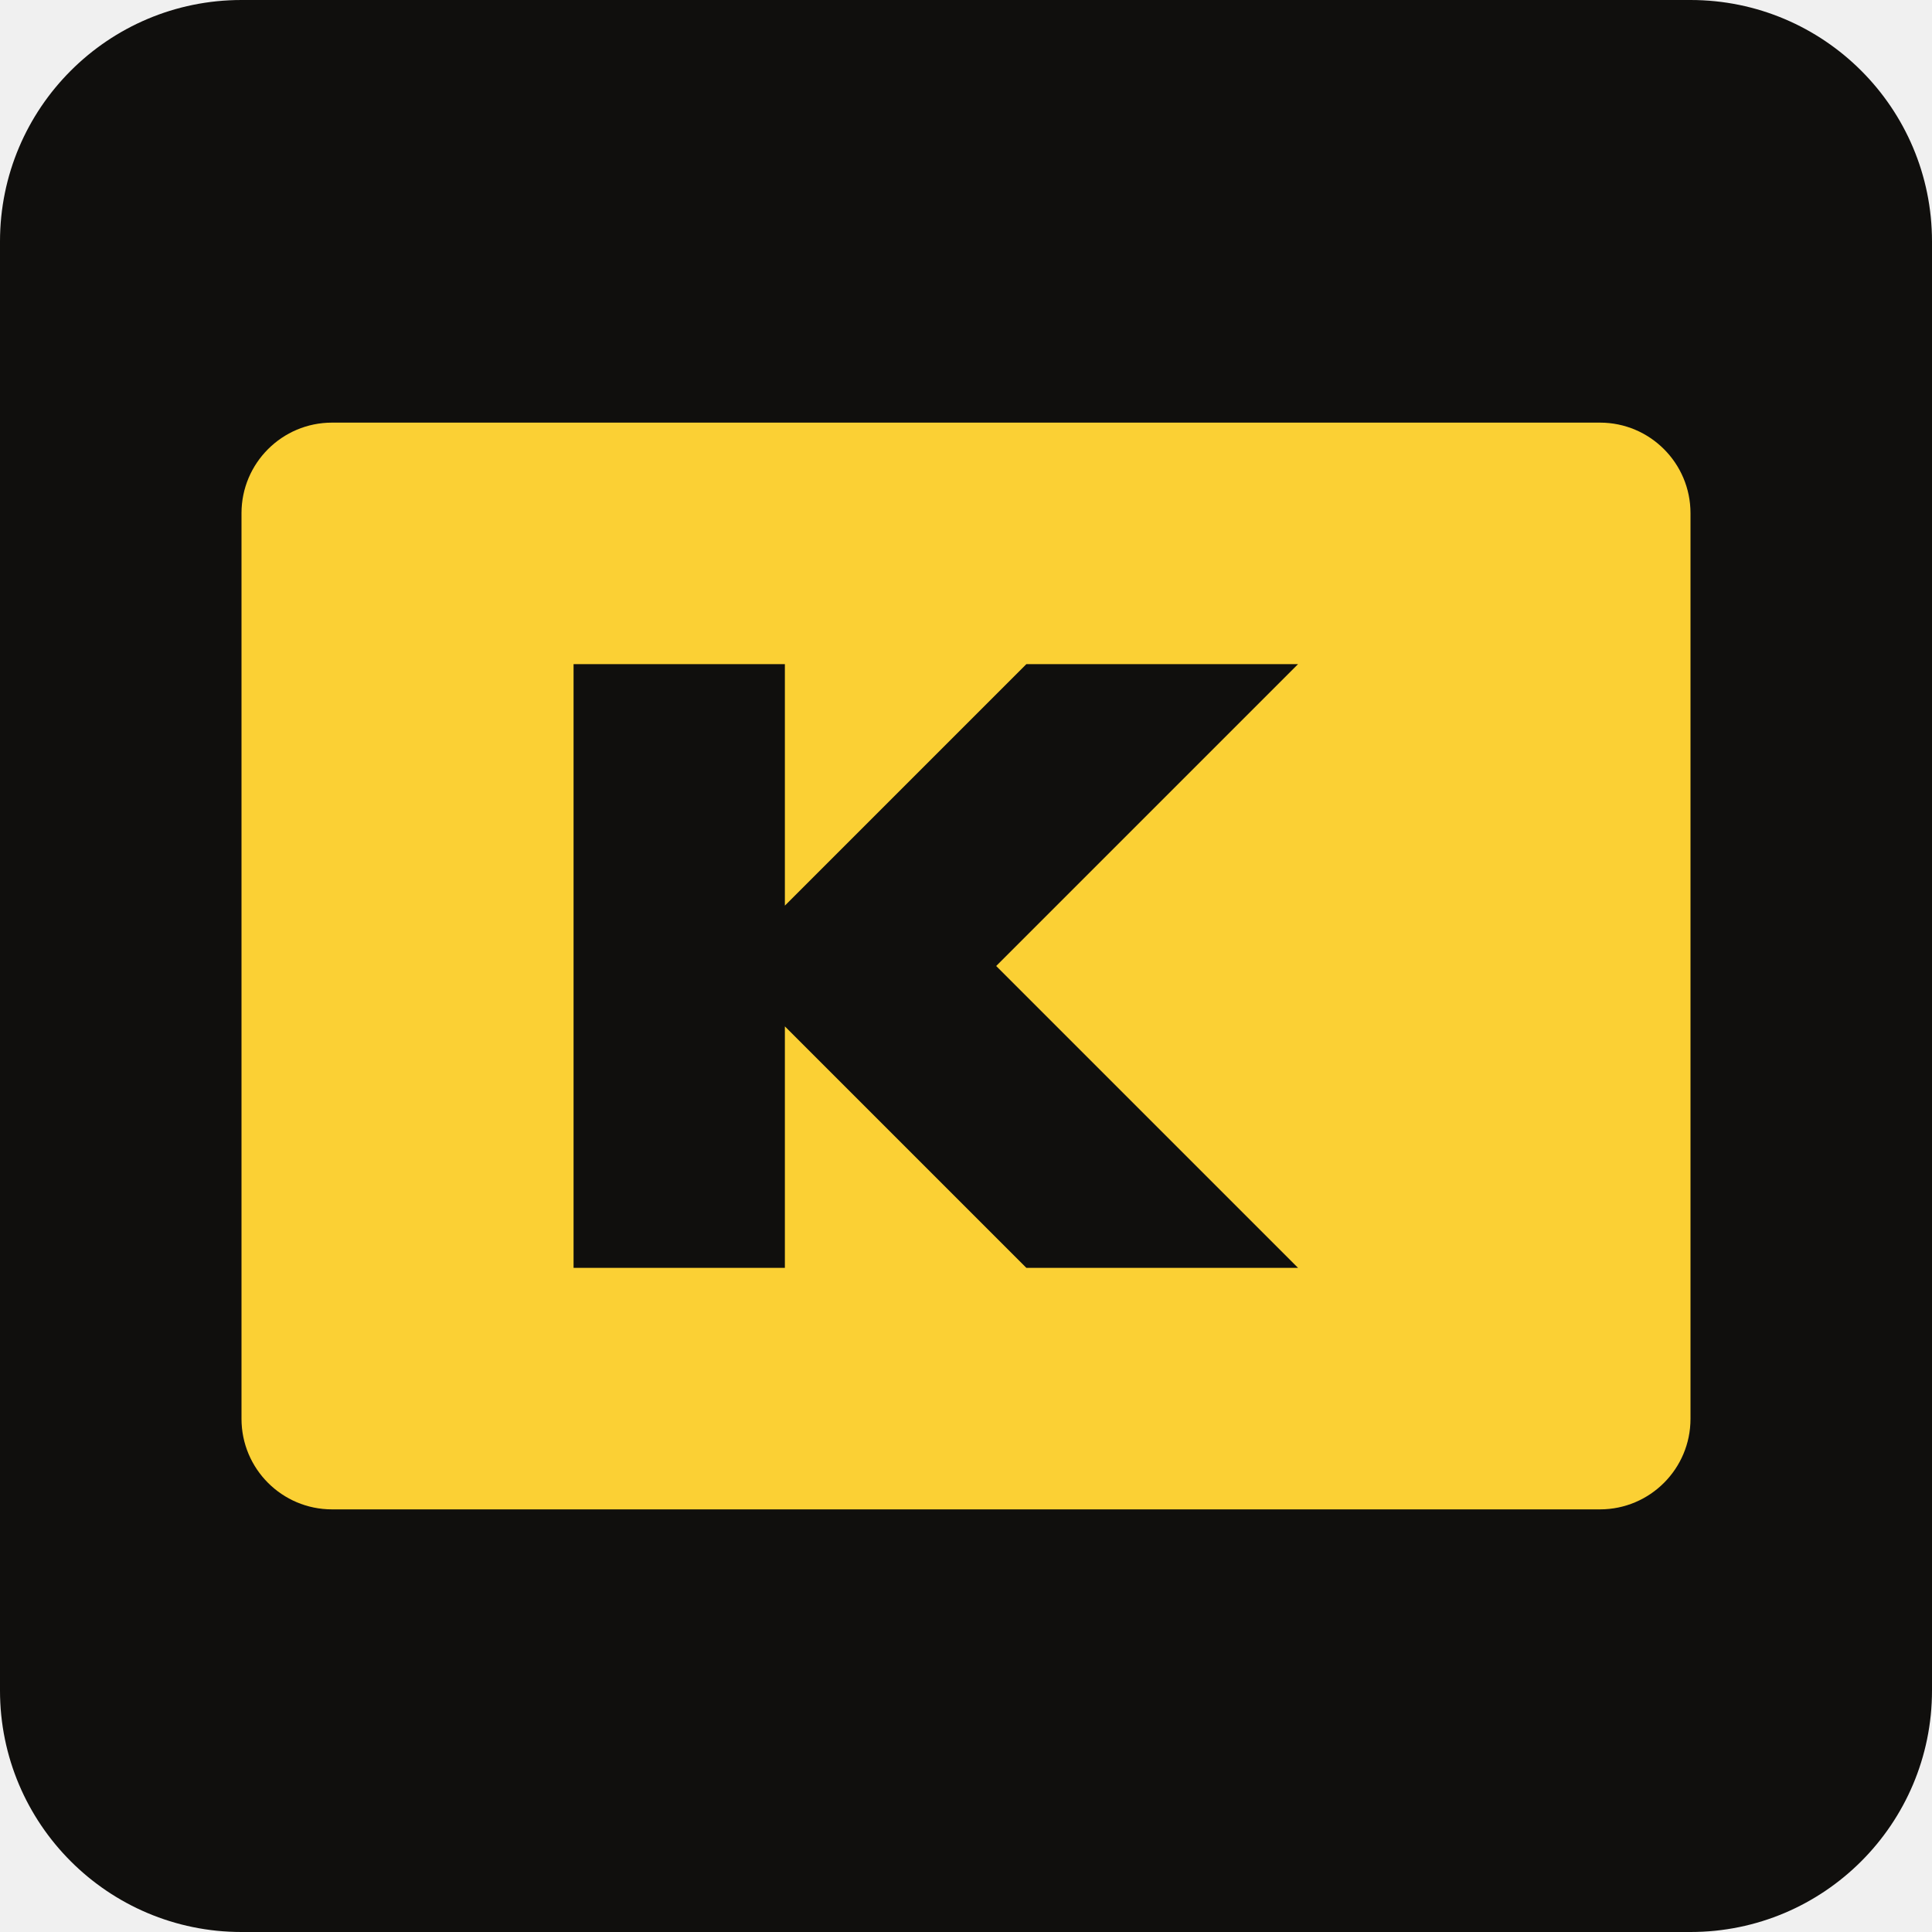
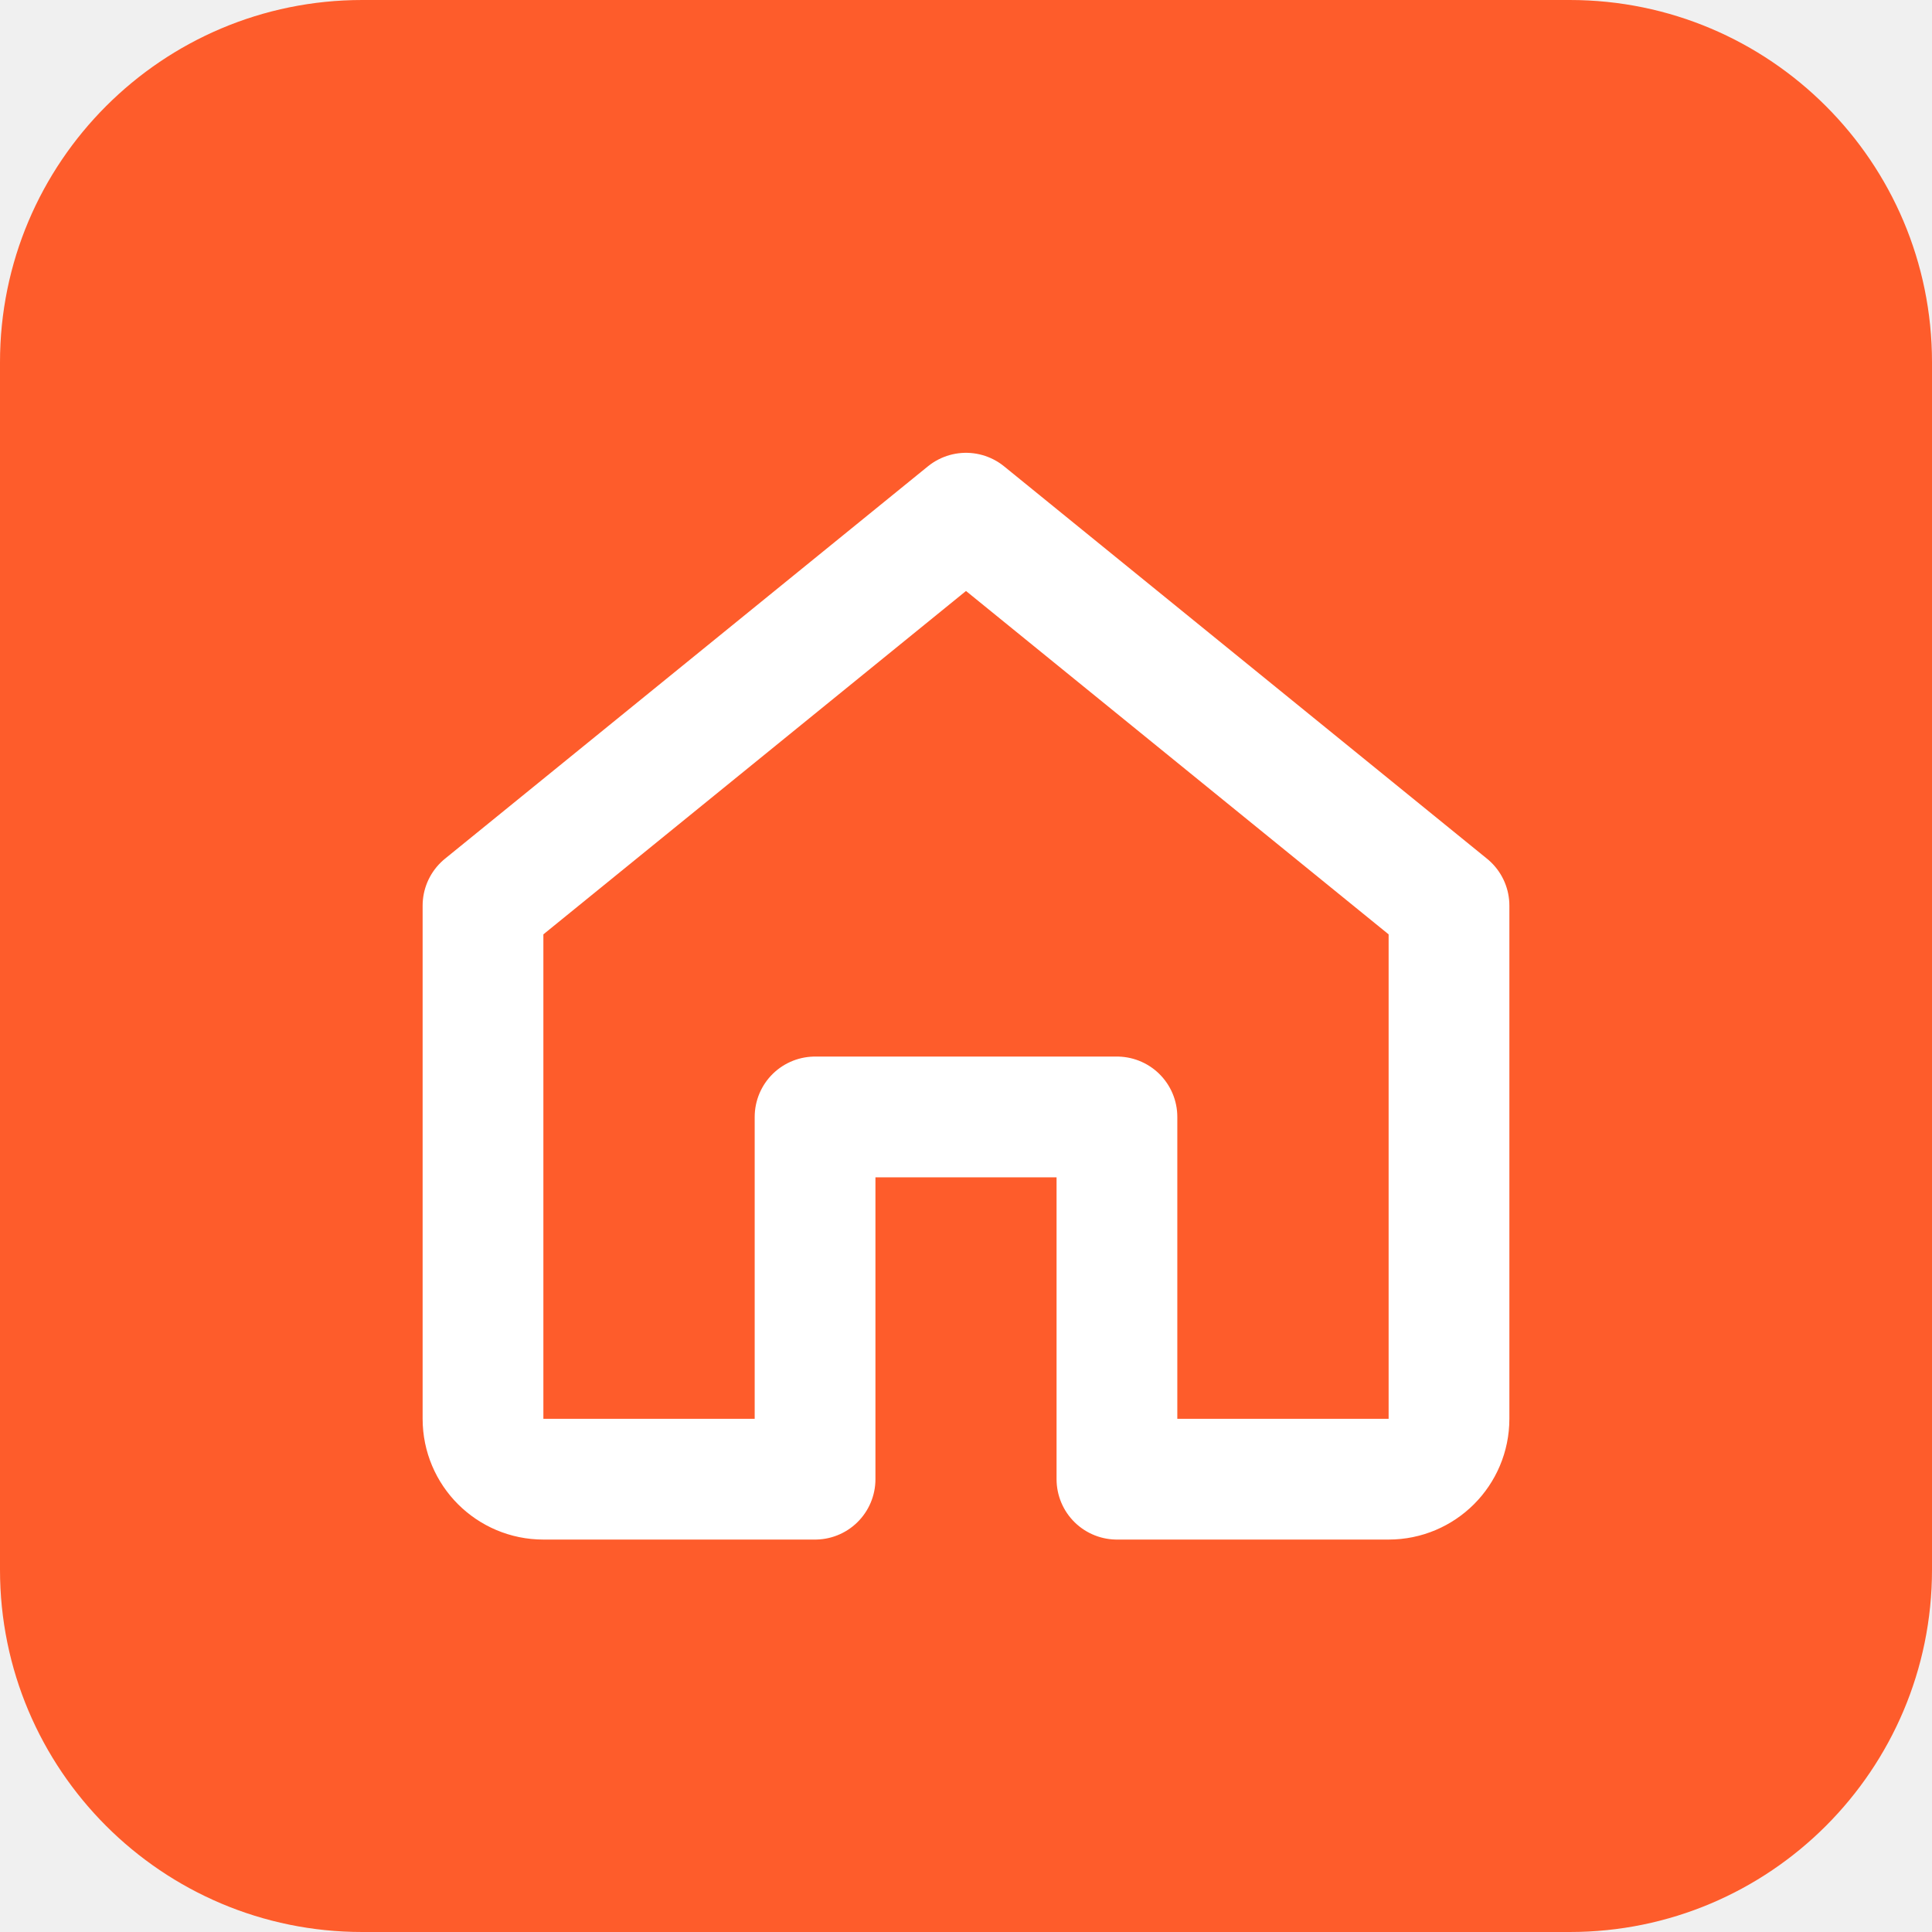
<svg xmlns="http://www.w3.org/2000/svg" viewBox="0 0 64 64">
-   <rect width="64" height="64" rx="8" fill="#100f0d" />
-   <rect x="8" y="14" width="48" height="36" rx="3" fill="#fbd034" />
-   <path d="M19 22h7v8l8-8h9l-10 10 10 10h-9l-8-8v8h-7z" fill="#100f0d" />
+   <rect width="64" height="64" rx="12" fill="#fe5c2b" />
+   <path d="M16 30 32 17l16 13v17a2 2 0 0 1-2 2H37V37H27v12h-9a2 2 0 0 1-2-2z" fill="none" stroke="#fff" stroke-width="4" stroke-linejoin="round" />
</svg>
